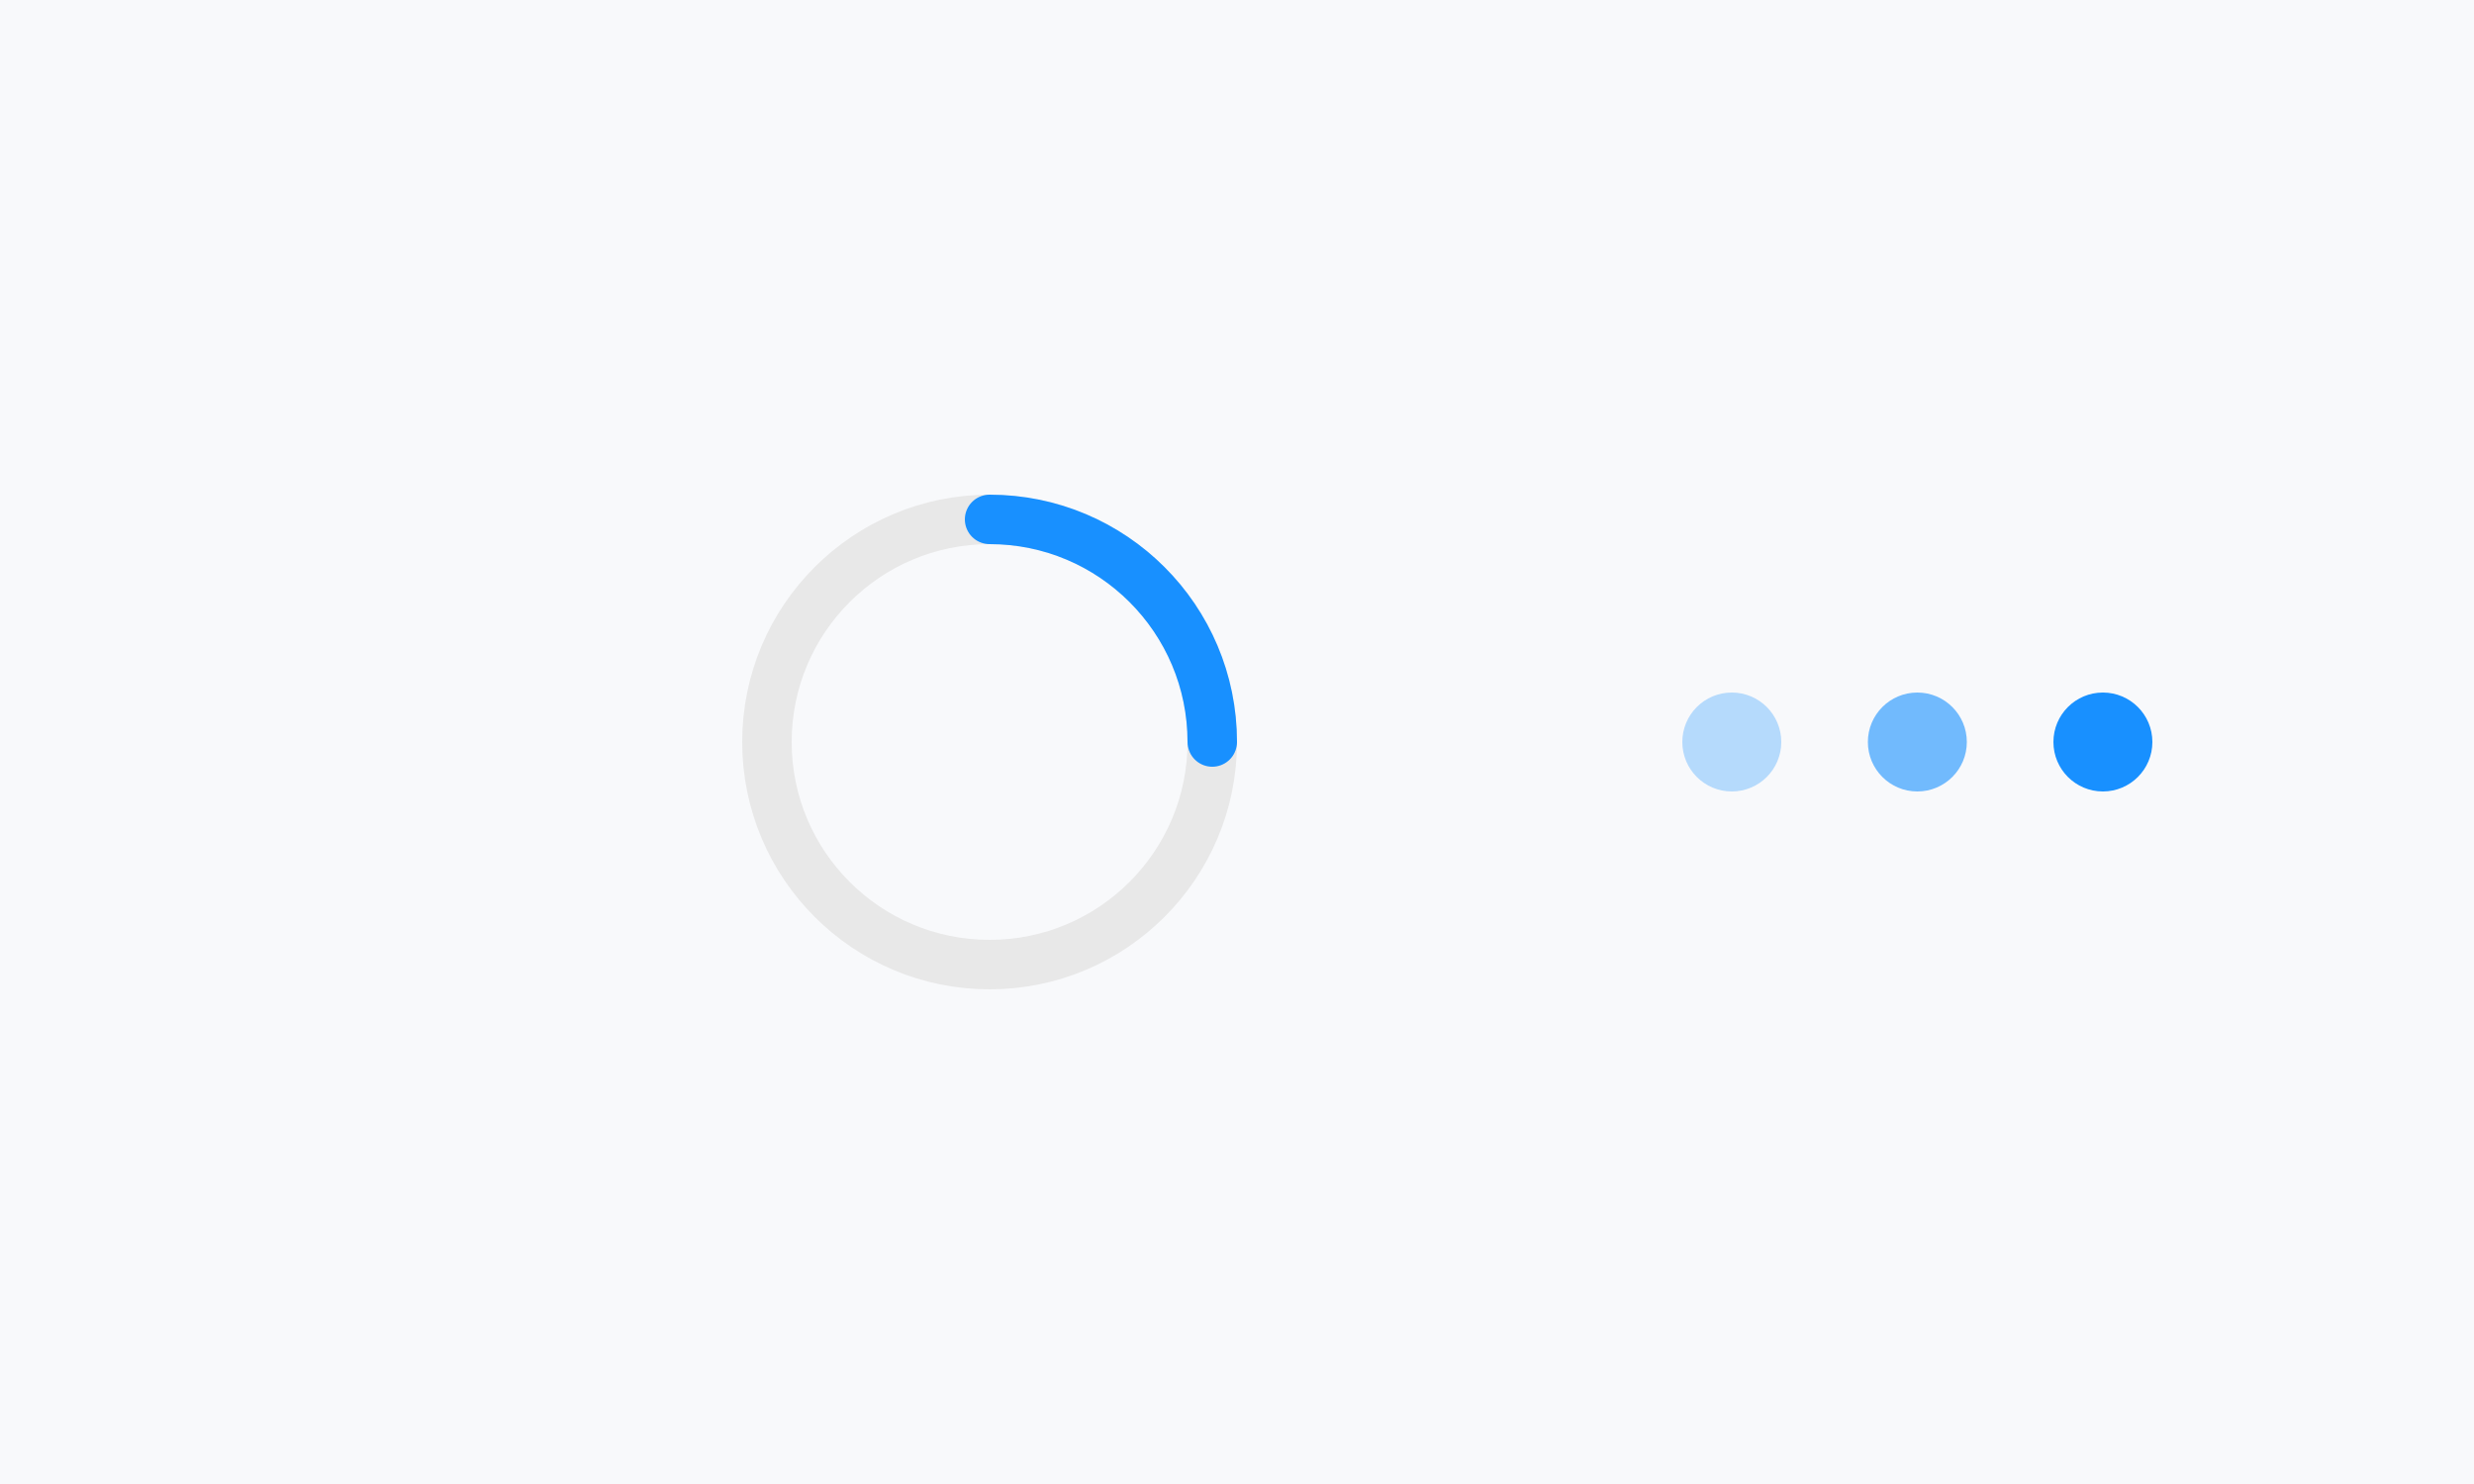
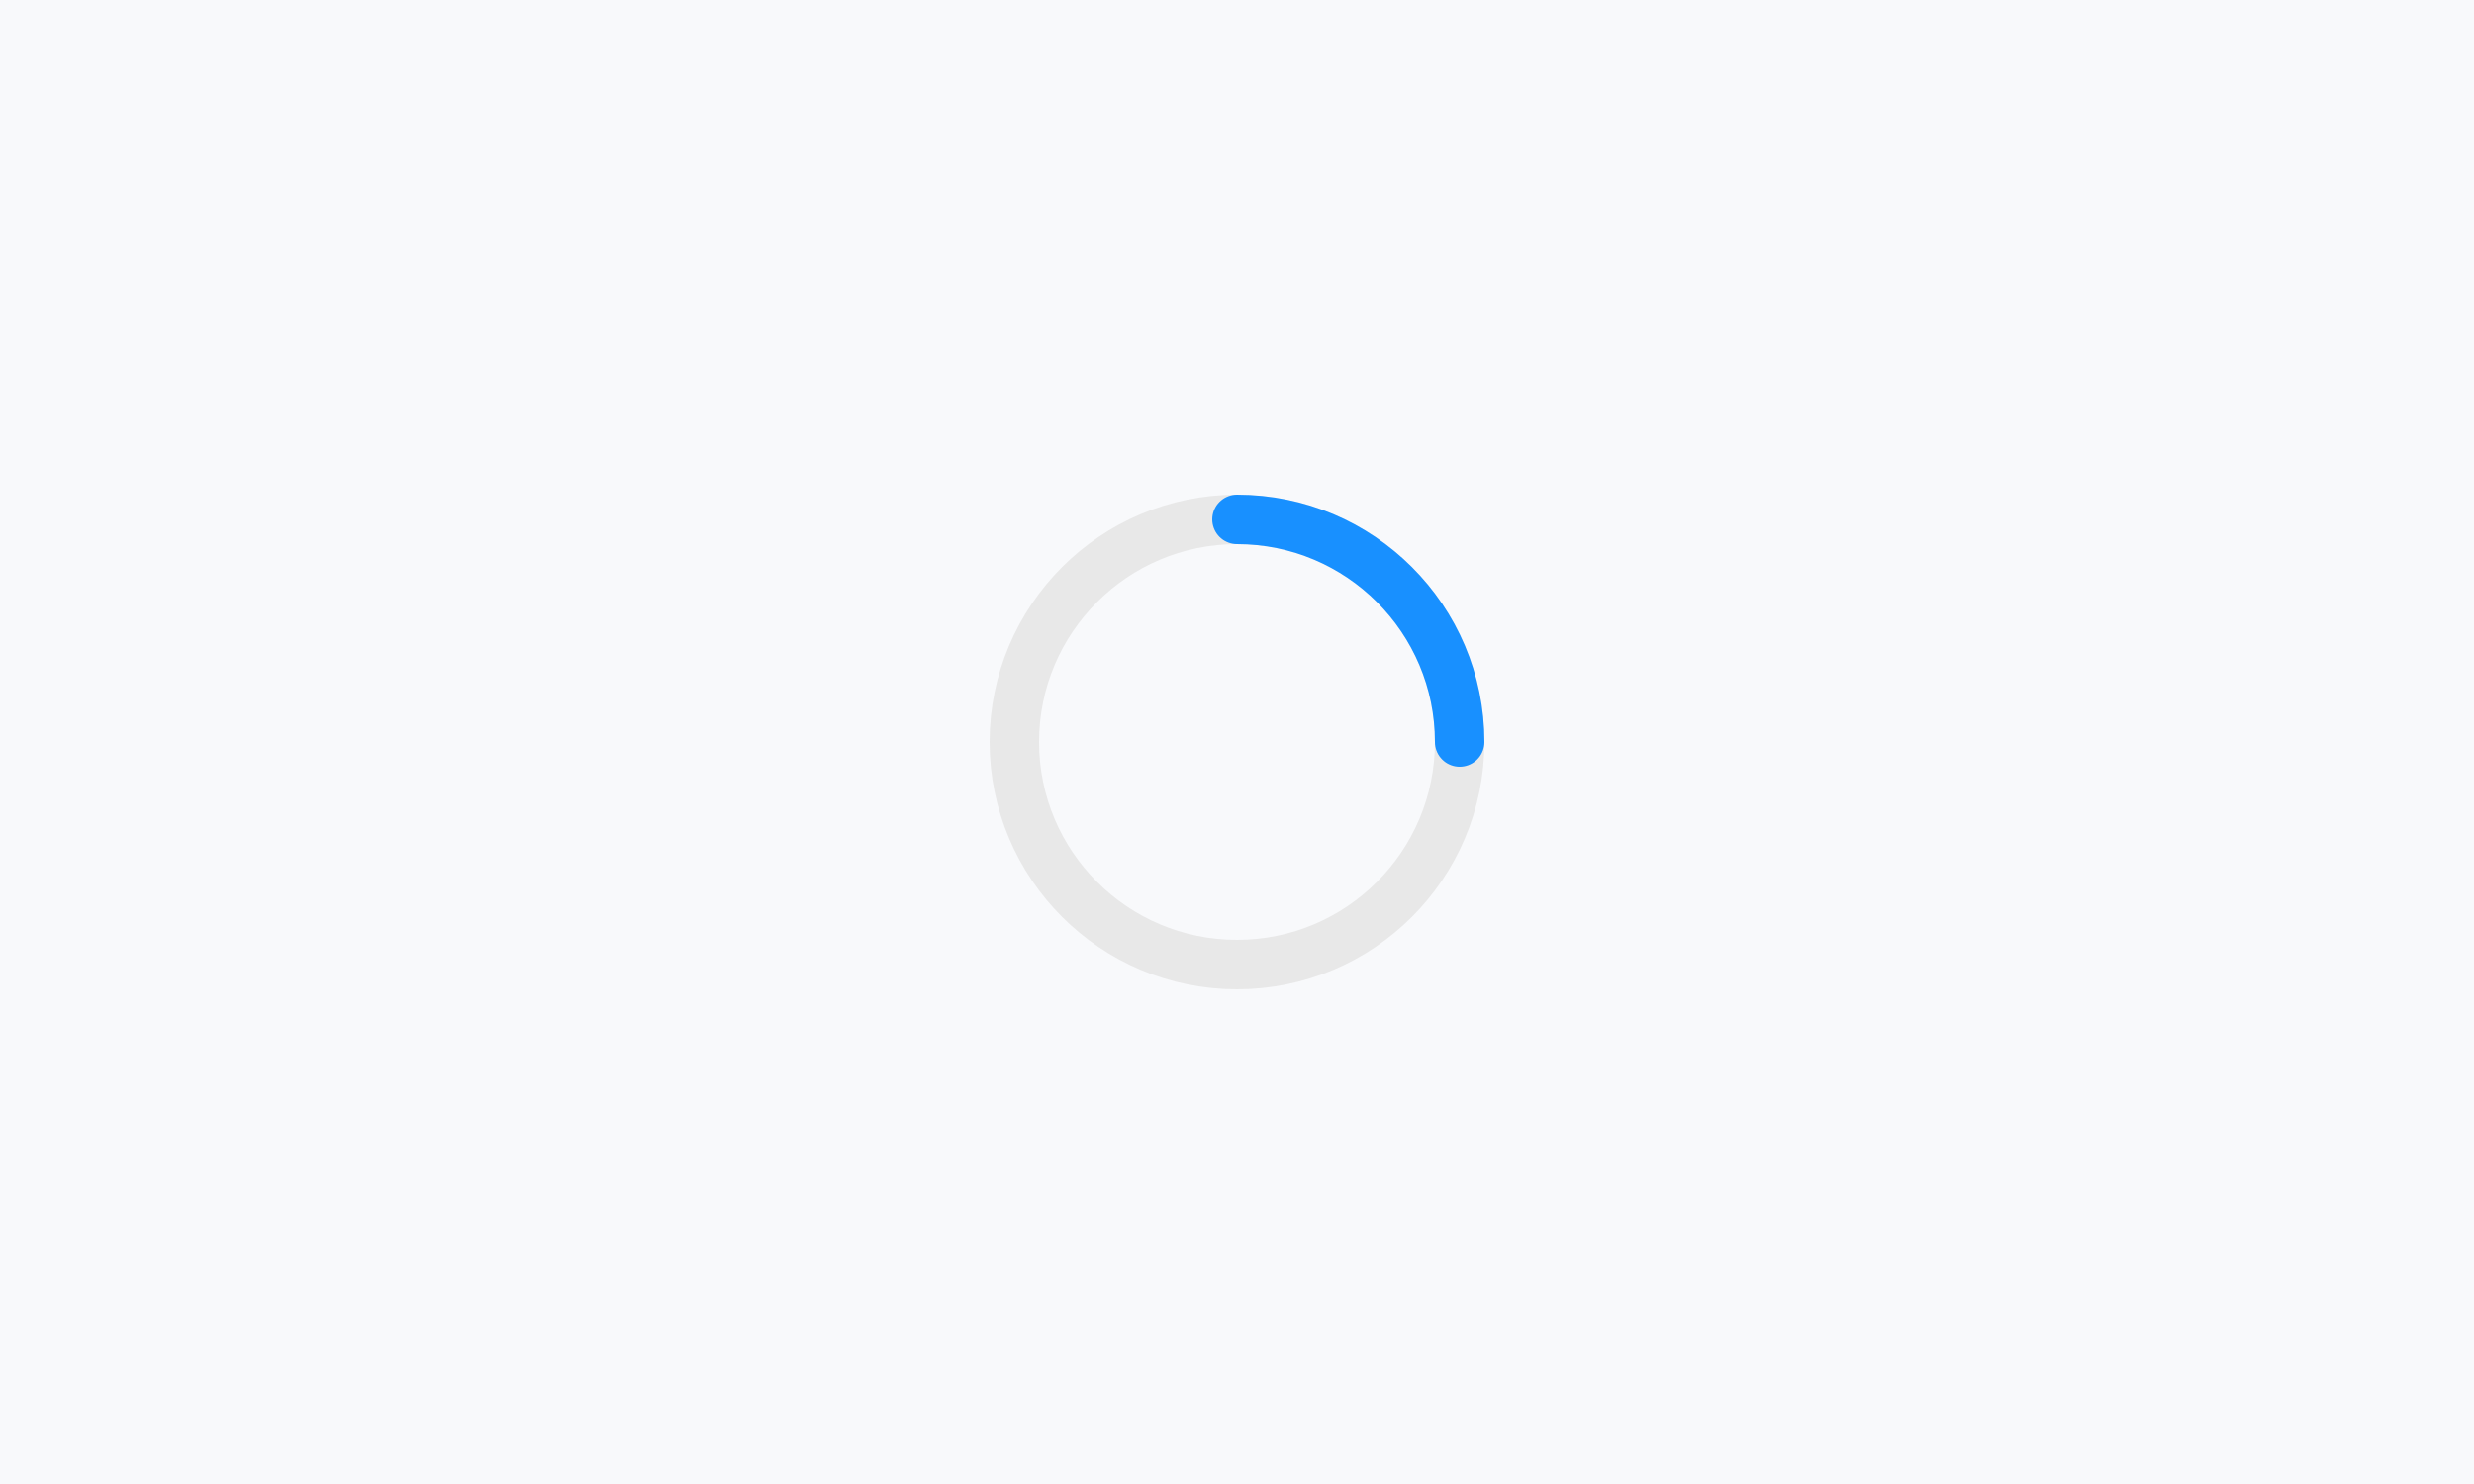
<svg xmlns="http://www.w3.org/2000/svg" width="200" height="120" viewBox="0 0 200 120">
  <rect width="200" height="120" fill="#f8f9fb" />
-   <circle cx="80" cy="60" r="18" fill="none" stroke="#e8e8e8" stroke-width="4" />
-   <path d="M98 60 A18 18 0 0 0 80 42" fill="none" stroke="#1890ff" stroke-width="4" stroke-linecap="round" />
-   <circle cx="140" cy="60" r="4" fill="#1890ff" opacity="0.3" />
-   <circle cx="155" cy="60" r="4" fill="#1890ff" opacity="0.6" />
-   <circle cx="170" cy="60" r="4" fill="#1890ff" />
+   <circle cx="100" cy="60" r="18" fill="none" stroke="#e8e8e8" stroke-width="4" />
+   <path d="M118 60 A18 18 0 0 0 100 42" fill="none" stroke="#1890ff" stroke-width="4" stroke-linecap="round" />
</svg>
